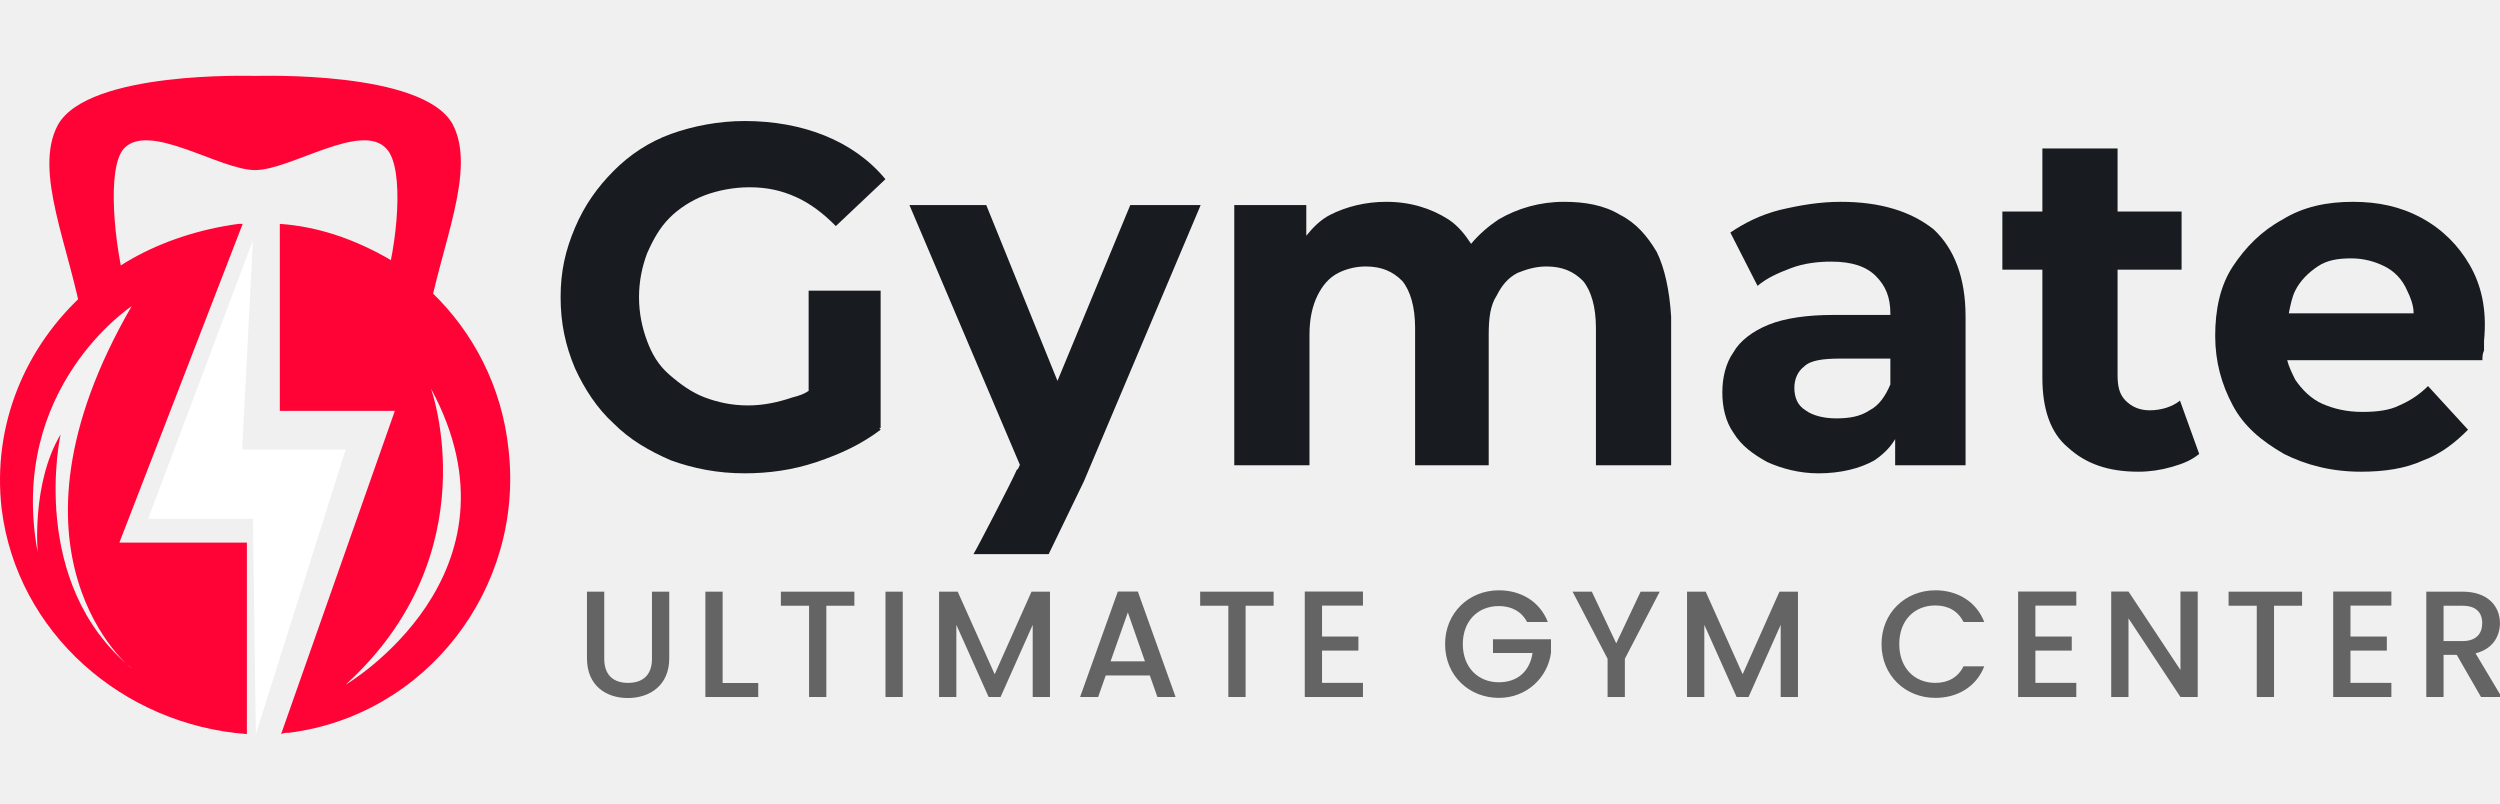
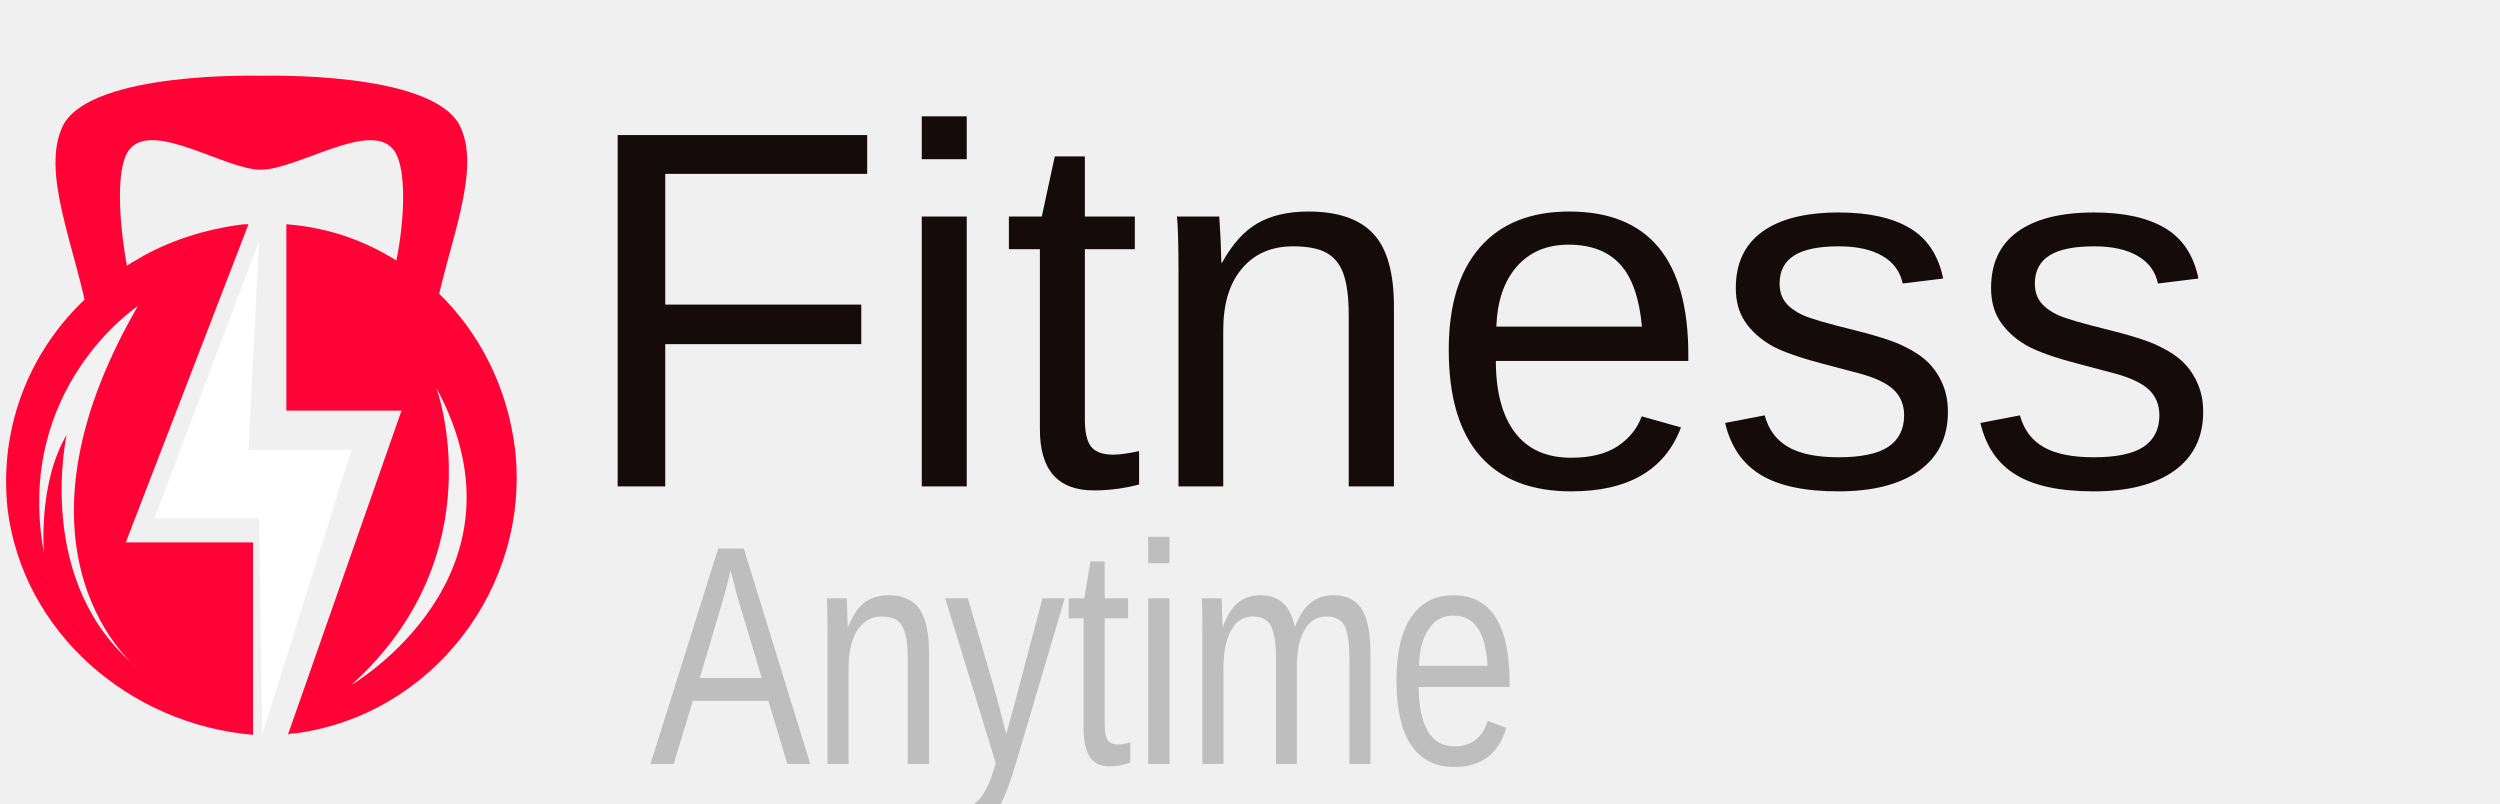
<svg xmlns="http://www.w3.org/2000/svg" width="165" height="53" viewBox="0 0 165 53" fill="none">
-   <g clip-path="url(#clip0_166_64)">
-     <path d="M28.207 21.207C27.339 20.419 26.384 19.631 25.343 19.018C26.21 16.216 26.731 11.138 25.516 9.825C23.867 7.986 19.181 11.226 16.837 11.226C14.494 11.226 9.808 7.986 8.159 9.825C7.03 11.138 7.551 16.216 8.332 19.106C7.291 19.718 6.336 20.419 5.468 21.294C4.6 16.304 2.17 11.313 3.819 8.249C5.815 4.66 16.577 5.01 16.837 5.01C17.185 5.01 27.86 4.66 29.856 8.162C31.505 11.226 29.075 16.216 28.207 21.207Z" fill="#FF0336" />
-     <path d="M19.071 48.363C18.898 48.363 18.726 48.363 18.553 48.451L26.06 27.118H18.467V14.776C21.055 14.953 23.471 15.834 25.628 17.068C26.664 17.686 27.613 18.391 28.476 19.272C31.236 21.917 33.135 25.531 33.566 29.674C34.602 38.843 28.13 47.217 19.071 48.363Z" fill="#FF0336" />
-     <path d="M16.294 35.812V48.451C8.064 47.833 1.129 41.734 0.111 33.603C-0.536 28.034 1.683 22.82 5.66 19.284C6.585 18.489 7.602 17.693 8.711 17.074C10.746 15.925 13.15 15.13 15.739 14.776C15.832 14.776 15.925 14.776 16.017 14.776L7.879 35.812H16.294Z" fill="#FF0336" />
-     <path d="M16.887 48.452L16.693 34.243H9.776L16.693 15.863L15.984 29.67H22.812L16.887 48.452Z" fill="white" />
-     <path d="M6.518 8.259C6.518 8.259 11.652 5.618 18.467 7.071C18.467 6.939 11.932 4.298 6.518 8.259Z" fill="#FF0336" />
-     <path d="M8.69 20.208C8.69 20.208 0.478 25.602 2.489 36.472C2.489 36.472 2.07 31.908 3.998 28.672C3.998 28.672 1.819 38.463 8.69 44.106C8.69 44.189 -0.778 36.555 8.69 20.208Z" fill="#F2F2F2" />
-     <path d="M28.441 25.639C28.441 25.639 32.364 36.492 22.812 45.192C22.812 45.192 35.093 37.957 28.441 25.639Z" fill="#F2F2F2" />
-     <path d="M53.37 25.8C53.053 26.013 52.736 26.119 52.314 26.226C51.363 26.546 50.413 26.759 49.357 26.759C48.3 26.759 47.35 26.546 46.505 26.226C45.66 25.906 44.921 25.373 44.182 24.733C43.442 24.093 43.02 23.346 42.703 22.493C42.386 21.64 42.175 20.68 42.175 19.613C42.175 18.547 42.386 17.587 42.703 16.733C43.126 15.773 43.548 15.027 44.182 14.387C44.815 13.747 45.66 13.213 46.505 12.893C47.35 12.573 48.406 12.36 49.462 12.36C50.624 12.36 51.575 12.573 52.525 13C53.475 13.427 54.32 14.067 55.165 14.92L58.439 11.827C57.383 10.547 56.01 9.587 54.426 8.947C52.842 8.307 51.046 7.987 49.145 7.987C47.456 7.987 45.766 8.307 44.287 8.84C42.809 9.373 41.541 10.227 40.485 11.293C39.429 12.36 38.584 13.533 37.95 15.027C37.317 16.52 37 17.907 37 19.613C37 21.32 37.317 22.813 37.95 24.306C38.584 25.693 39.429 26.973 40.485 27.933C41.541 28.999 42.809 29.746 44.287 30.386C45.766 30.919 47.35 31.239 49.145 31.239C50.73 31.239 52.314 31.026 53.898 30.493C55.482 29.959 56.855 29.319 58.122 28.36L55.165 24.626C54.532 25.053 54.004 25.48 53.37 25.8ZM53.37 19.186V27.613L58.122 28.253V19.186H53.37Z" fill="#181C20" />
-     <path d="M74.598 13.534L69.74 25.267L68.472 28.466L68.05 29L67.205 30.92L67.099 31.026C66.888 31.56 64.459 36.253 64.248 36.573H69.212C69.317 36.359 71.43 31.986 71.535 31.773L79.245 13.534H74.598ZM69.845 25.267L65.093 13.534H60.023L67.416 30.92L67.627 31.453L71.007 27.933L69.845 25.267Z" fill="#181C20" />
-     <path d="M109.344 16.627C108.711 15.56 107.971 14.707 106.915 14.174C105.859 13.534 104.592 13.32 103.219 13.32C101.635 13.32 100.156 13.747 98.889 14.494C98.255 14.92 97.621 15.454 97.093 16.093C96.671 15.454 96.248 14.92 95.615 14.494C94.453 13.747 93.08 13.32 91.496 13.32C90.123 13.32 88.855 13.64 87.799 14.174C87.165 14.494 86.637 15.027 86.215 15.56V13.534H81.462V30.706H86.426V22.067C86.426 21 86.637 20.147 86.954 19.507C87.271 18.867 87.694 18.333 88.327 18.013C88.75 17.8 89.383 17.587 90.123 17.587C91.179 17.587 91.918 17.907 92.552 18.547C93.08 19.187 93.397 20.253 93.397 21.64V30.706H98.255V22.067C98.255 21 98.361 20.147 98.783 19.507C99.1 18.867 99.522 18.333 100.156 18.013C100.684 17.8 101.318 17.587 102.057 17.587C103.113 17.587 103.852 17.907 104.486 18.547C105.014 19.187 105.331 20.253 105.331 21.64V30.706H110.295V20.893C110.189 19.187 109.872 17.693 109.344 16.627Z" fill="#181C20" />
-     <path d="M124.764 25.373C124.447 26.12 124.024 26.76 123.391 27.08C122.757 27.506 122.018 27.613 121.173 27.613C120.328 27.613 119.589 27.4 119.166 27.08C118.638 26.76 118.427 26.227 118.427 25.587C118.427 25.053 118.638 24.52 119.061 24.2C119.483 23.773 120.328 23.667 121.49 23.667H125.503V20.787H120.962C119.272 20.787 117.793 21 116.737 21.427C115.681 21.853 114.836 22.493 114.414 23.24C113.886 23.987 113.674 24.947 113.674 25.907C113.674 26.866 113.886 27.826 114.414 28.573C114.942 29.426 115.681 29.96 116.631 30.493C117.582 30.92 118.744 31.24 120.011 31.24C121.49 31.24 122.757 30.92 123.707 30.386C124.341 29.96 124.869 29.426 125.186 28.786C125.397 28.466 125.503 28.146 125.608 27.826L124.764 25.373ZM127.615 15.133C126.137 13.96 124.13 13.32 121.49 13.32C120.117 13.32 118.849 13.534 117.476 13.854C116.209 14.174 115.153 14.707 114.202 15.347L115.998 18.867C116.631 18.333 117.371 18.013 118.216 17.693C119.061 17.373 120.011 17.267 120.856 17.267C122.229 17.267 123.179 17.587 123.813 18.227C124.447 18.867 124.764 19.613 124.764 20.68V26.653L125.08 27.4V30.706H129.727V20.893C129.727 18.333 128.988 16.413 127.615 15.133Z" fill="#181C20" />
-     <path d="M132.156 13.96V17.8H143.985V13.96H132.156ZM143.879 26.44C143.351 26.866 142.612 27.08 141.873 27.08C141.239 27.08 140.711 26.866 140.288 26.44C139.866 26.013 139.76 25.48 139.76 24.733V9.8H134.797V24.946C134.797 26.973 135.325 28.573 136.486 29.533C137.648 30.599 139.127 31.133 141.133 31.133C141.873 31.133 142.612 31.026 143.351 30.813C144.09 30.599 144.619 30.386 145.147 29.96L143.879 26.44Z" fill="#181C20" />
-     <path d="M162.995 17.48C162.256 16.2 161.2 15.133 159.827 14.387C158.454 13.64 156.975 13.32 155.286 13.32C153.596 13.32 152.012 13.64 150.639 14.494C149.266 15.24 148.21 16.307 147.365 17.587C146.52 18.867 146.203 20.467 146.203 22.173C146.203 23.88 146.625 25.373 147.365 26.76C148.104 28.146 149.266 29.106 150.744 29.96C152.223 30.706 153.913 31.133 155.814 31.133C157.398 31.133 158.771 30.92 159.932 30.386C161.094 29.96 162.045 29.213 162.89 28.36L160.249 25.48C159.721 26.013 159.088 26.44 158.348 26.76C157.715 27.08 156.87 27.186 155.919 27.186C154.863 27.186 154.018 26.973 153.279 26.653C152.54 26.333 151.906 25.693 151.483 25.053C151.272 24.627 151.061 24.2 150.955 23.773H163.84C163.84 23.56 163.84 23.347 163.946 23.133C163.946 22.92 163.946 22.707 163.946 22.493C164.157 20.36 163.734 18.76 162.995 17.48ZM151.061 20.68C151.167 20.147 151.272 19.613 151.483 19.187C151.8 18.547 152.328 18.013 152.962 17.587C153.596 17.16 154.335 17.053 155.18 17.053C156.025 17.053 156.764 17.267 157.398 17.587C158.031 17.907 158.559 18.44 158.876 19.187C159.088 19.613 159.299 20.147 159.299 20.68H151.061Z" fill="#181C20" />
-     <path d="M38.74 43.46C38.74 45.23 39.98 46.07 41.44 46.07C42.89 46.07 44.17 45.23 44.17 43.46V39.05H43.03V43.48C43.03 44.56 42.42 45.07 41.45 45.07C40.49 45.07 39.88 44.56 39.88 43.48V39.05H38.74V43.46ZM46.554 39.05V46H50.044V45.08H47.694V39.05H46.554ZM51.538 39.98H53.398V46H54.538V39.98H56.388V39.05H51.538V39.98ZM58.442 46H59.582V39.05H58.442V46ZM61.979 46H63.119V41.24L65.249 46H66.039L68.159 41.24V46H69.299V39.05H68.079L65.649 44.5L63.209 39.05H61.979V46ZM76.388 46H77.588L75.097 39.04H73.778L71.287 46H72.478L72.978 44.58H75.888L76.388 46ZM75.567 43.65H73.297L74.438 40.42L75.567 43.65ZM79.21 39.98H81.07V46H82.21V39.98H84.06V39.05H79.21V39.98ZM89.955 39.04H86.115V46H89.955V45.07H87.255V42.94H89.655V42.01H87.255V39.97H89.955V39.04ZM98.926 38.96C96.966 38.96 95.376 40.43 95.376 42.51C95.376 44.6 96.966 46.06 98.926 46.06C100.796 46.06 102.156 44.69 102.366 43.08V42.19H98.536V43.1H101.146C100.976 44.27 100.186 45.03 98.926 45.03C97.546 45.03 96.546 44.04 96.546 42.51C96.546 40.98 97.546 40 98.926 40C99.756 40 100.416 40.35 100.786 41.05H102.156C101.626 39.69 100.376 38.96 98.926 38.96ZM106.101 43.48V46H107.241V43.48L109.541 39.05H108.281L106.671 42.46L105.061 39.05H103.791L106.101 43.48ZM111.345 46H112.485V41.24L114.615 46H115.405L117.525 41.24V46H118.665V39.05H117.445L115.015 44.5L112.575 39.05H111.345V46ZM124.181 42.51C124.181 44.6 125.771 46.06 127.731 46.06C129.181 46.06 130.431 45.34 130.961 43.98H129.591C129.221 44.72 128.561 45.07 127.731 45.07C126.351 45.07 125.351 44.08 125.351 42.51C125.351 40.94 126.351 39.96 127.731 39.96C128.561 39.96 129.221 40.31 129.591 41.05H130.961C130.431 39.69 129.181 38.96 127.731 38.96C125.771 38.96 124.181 40.43 124.181 42.51ZM137.036 39.04H133.196V46H137.036V45.07H134.336V42.94H136.736V42.01H134.336V39.97H137.036V39.04ZM143.91 39.04V44.22L140.48 39.04H139.34V46H140.48V40.81L143.91 46H145.05V39.04H143.91ZM147.087 39.98H148.947V46H150.087V39.98H151.937V39.05H147.087V39.98ZM157.831 39.04H153.991V46H157.831V45.07H155.131V42.94H157.531V42.01H155.131V39.97H157.831V39.04ZM163.826 41.13C163.826 41.82 163.426 42.31 162.536 42.31H161.276V39.98H162.536C163.426 39.98 163.826 40.43 163.826 41.13ZM160.136 39.05V46H161.276V43.22H162.146L163.746 46H165.106L163.386 43.12C164.556 42.83 164.996 41.95 164.996 41.13C164.996 40 164.186 39.05 162.536 39.05H160.136Z" fill="#646464" />
-   </g>
  <defs>
-     <clipPath id="clip0_166_64">
-       <rect width="165" height="53" fill="white" />
+     <clipPath id="clip0_166_80">
+       <rect fill="white" width="165" height="53" />
    </clipPath>
  </defs>
+   <path fill="#ff0336" d="M 28.6 21.2 C 27.7 20.4 26.8 19.6 25.7 19 C 26.6 16.2 27.1 11.1 25.9 9.8 C 24.3 8 19.6 11.2 17.2 11.2 C 14.9 11.2 10.2 8 8.6 9.8 C 7.4 11.1 8 16.2 8.7 19.1 C 7.7 19.7 6.7 20.4 5.9 21.3 C 5 16.3 2.6 11.3 4.2 8.2 C 6.2 4.7 17 5 17.2 5 C 17.6 5 28.3 4.7 30.3 8.2 C 31.9 11.2 29.5 16.2 28.6 21.2 Z">
+     </path>
+   <path fill="#ff0336" d="M 19.5 48.4 C 19.3 48.4 19.1 48.4 19 48.5 L 26.5 27.1 H 18.9 V 14.8 C 21.5 15 23.9 15.8 26 17.1 C 27.1 17.7 28 18.4 28.9 19.3 C 31.6 21.9 33.5 25.5 34 29.7 C 35 38.8 28.5 47.2 19.5 48.4 Z" />
+   <path fill="#ff0336" d="M 16.7 35.8 V 48.5 C 8.5 47.8 1.5 41.7 0.5 33.6 C -0.1 28 2.1 22.8 6.1 19.3 C 7 18.5 8 17.7 9.1 17.1 C 11.1 15.9 13.6 15.1 16.1 14.8 C 16.2 14.8 16.3 14.8 16.4 14.8 L 8.3 35.8 H 16.7 Z" />
+   <path fill="white" d="M 17.3 48.5 L 17.1 34.2 H 10.2 L 17.1 15.9 L 16.4 29.7 H 23.2 L 17.3 48.5 Z" />
+   <path fill="#ff0336" d="M 6.9 8.3 C 6.9 8.3 12.1 5.6 18.9 7.1 C 18.9 6.9 12.3 4.3 6.9 8.3 Z" />
+   <path fill="#f2f2f2" d="M 9.1 20.2 C 9.1 20.2 0.9 25.6 2.9 36.5 C 2.9 36.5 2.5 31.9 4.4 28.7 C 4.4 28.7 2.2 38.5 9.1 44.1 C 9.1 44.2 -0.4 36.6 9.1 20.2 Z" />
+   <path fill="#f2f2f2" d="M 28.8 25.6 C 28.8 25.6 32.8 36.5 23.2 45.2 C 23.2 45.2 35.5 38 28.8 25.6 Z" />
+   <text transform="matrix(1,0,0,1,0,0)" font-family="Arial" font-size="33.7" font-style="normal" font-weight="normal" x="38" y="32.1" textLength="123.7" fill="rgb(21, 11, 11)">
+         Fitness
+     </text>
+   <g fill="rgb(53, 50, 50)">
+     <text fill="rgb(190, 190, 190)" transform="matrix(1,0,0,1.3,-5.4,-8.6)" font-family="Arial" font-size="15.9" font-style="normal" font-weight="normal" x="48.3" y="45.4" textLength="100.3">
+             Anytime
+         </text>
+   </g>
</svg>
